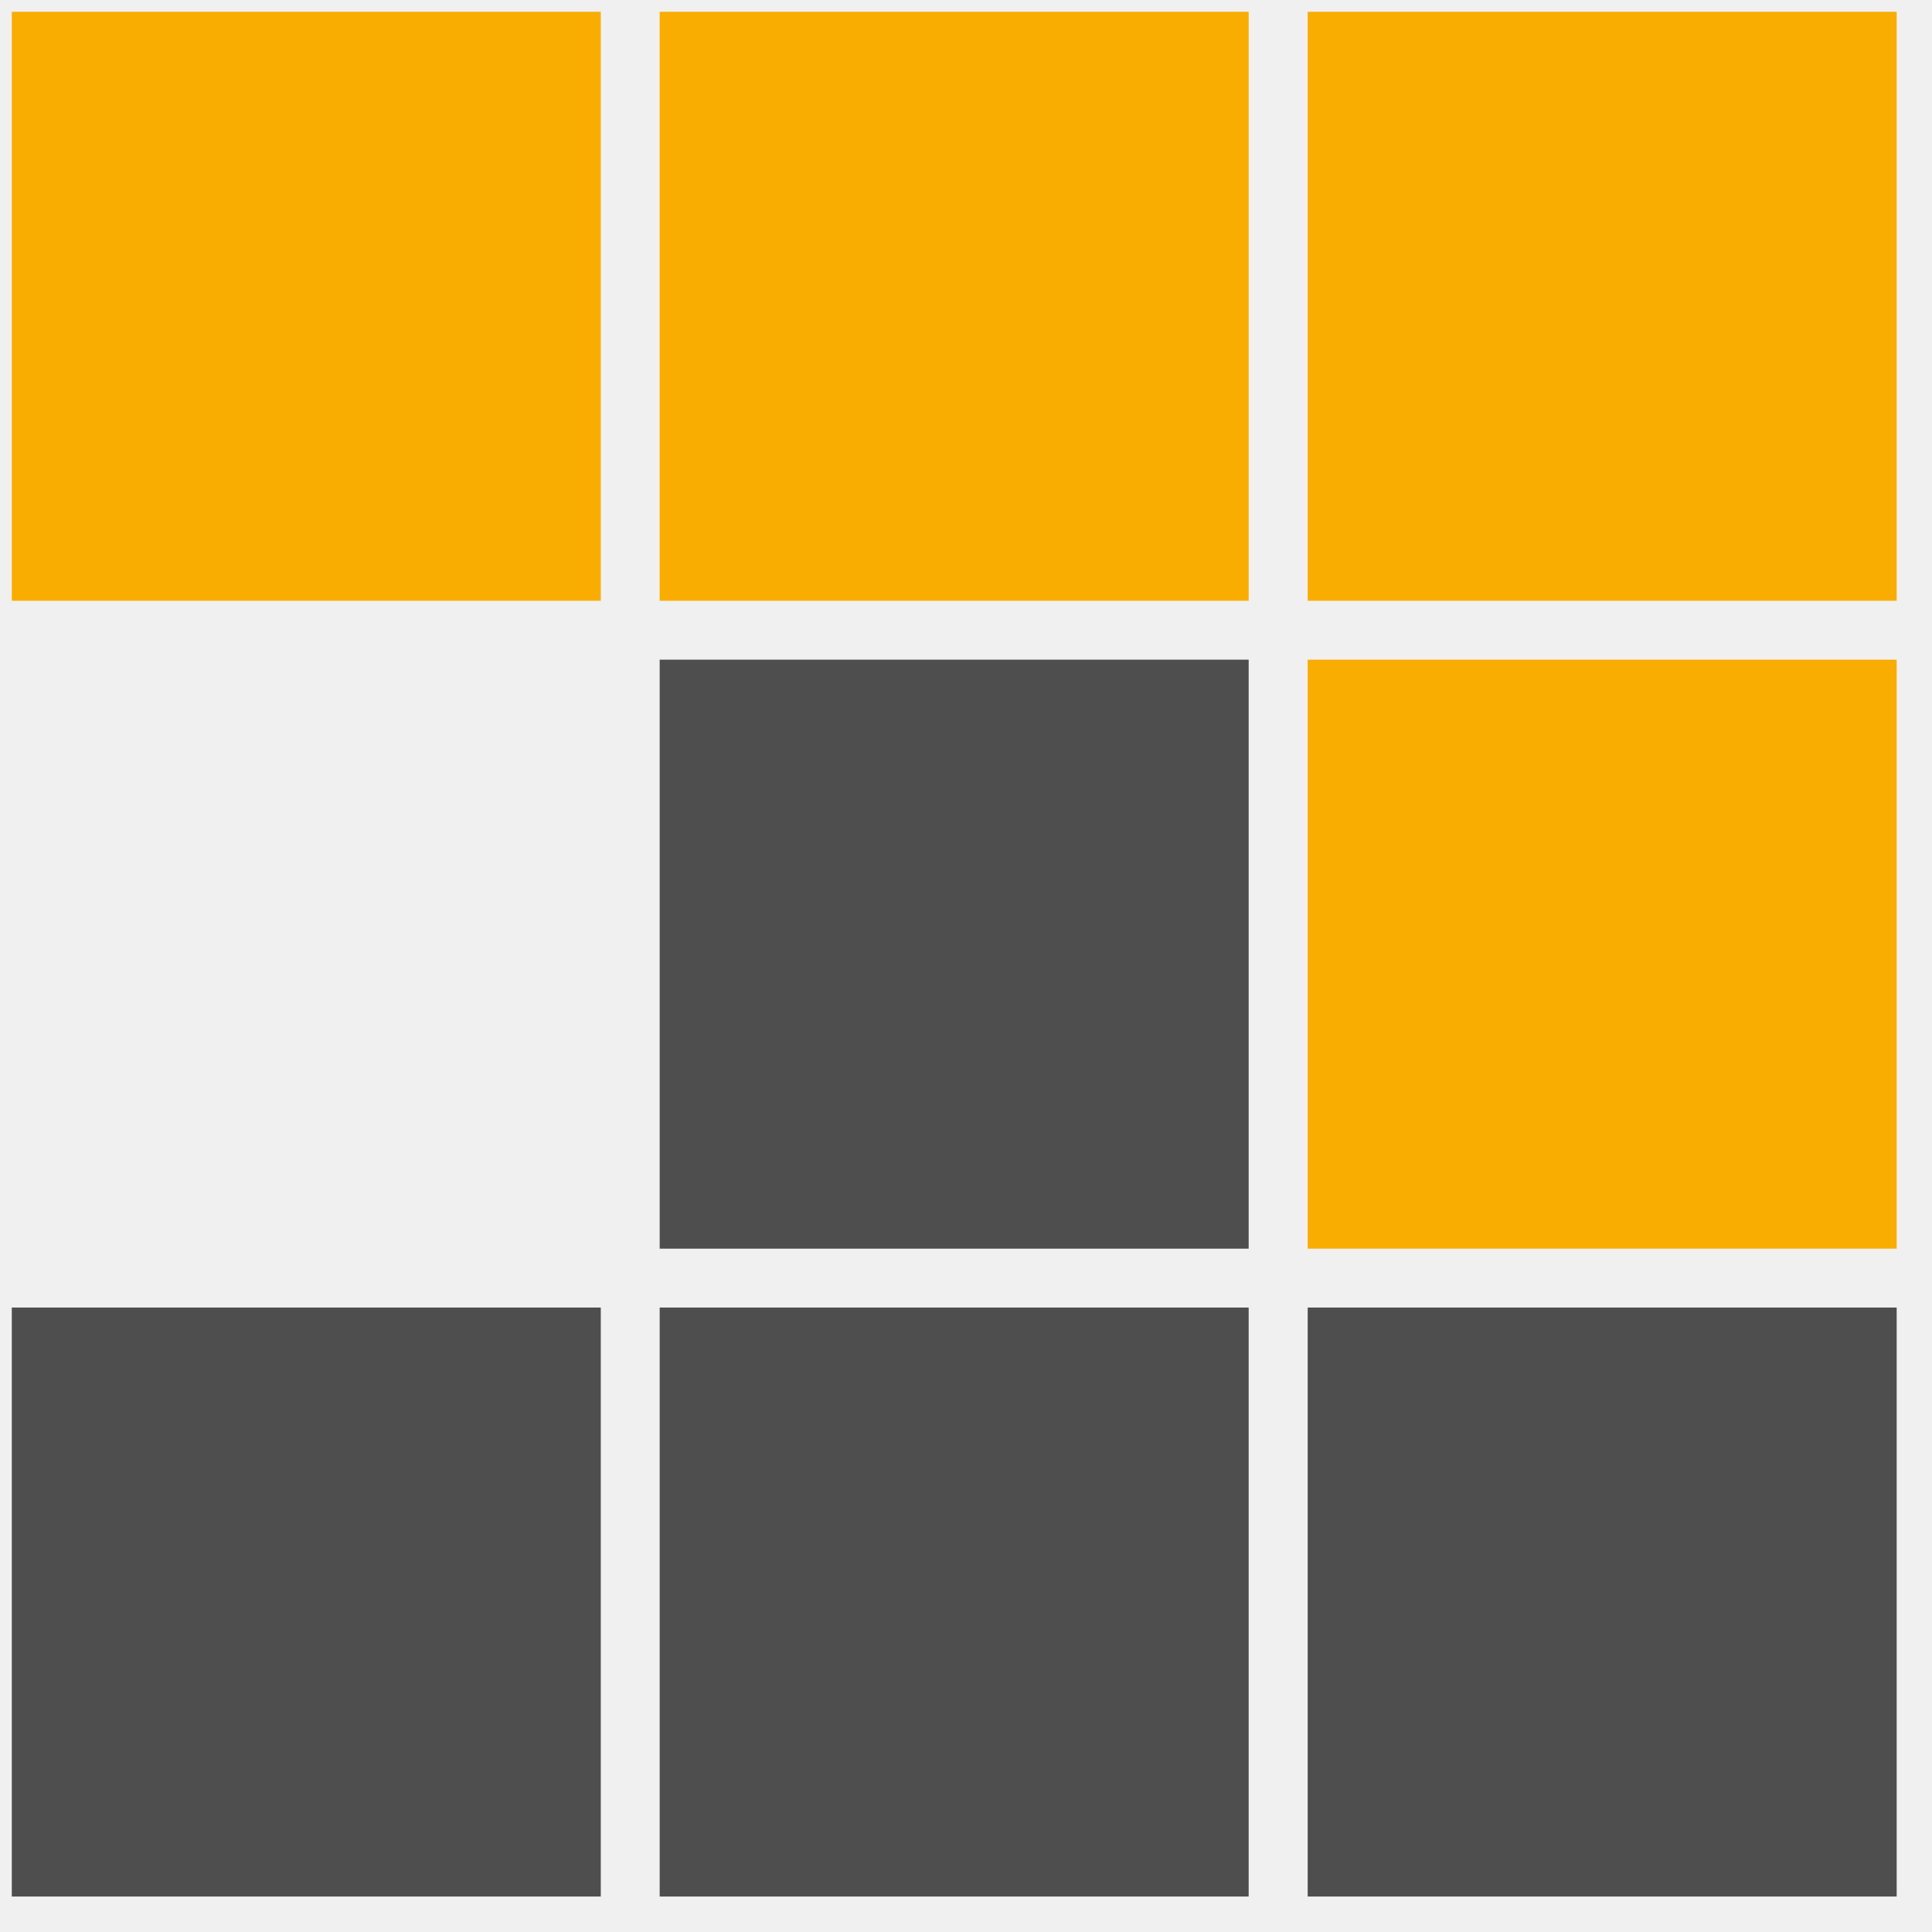
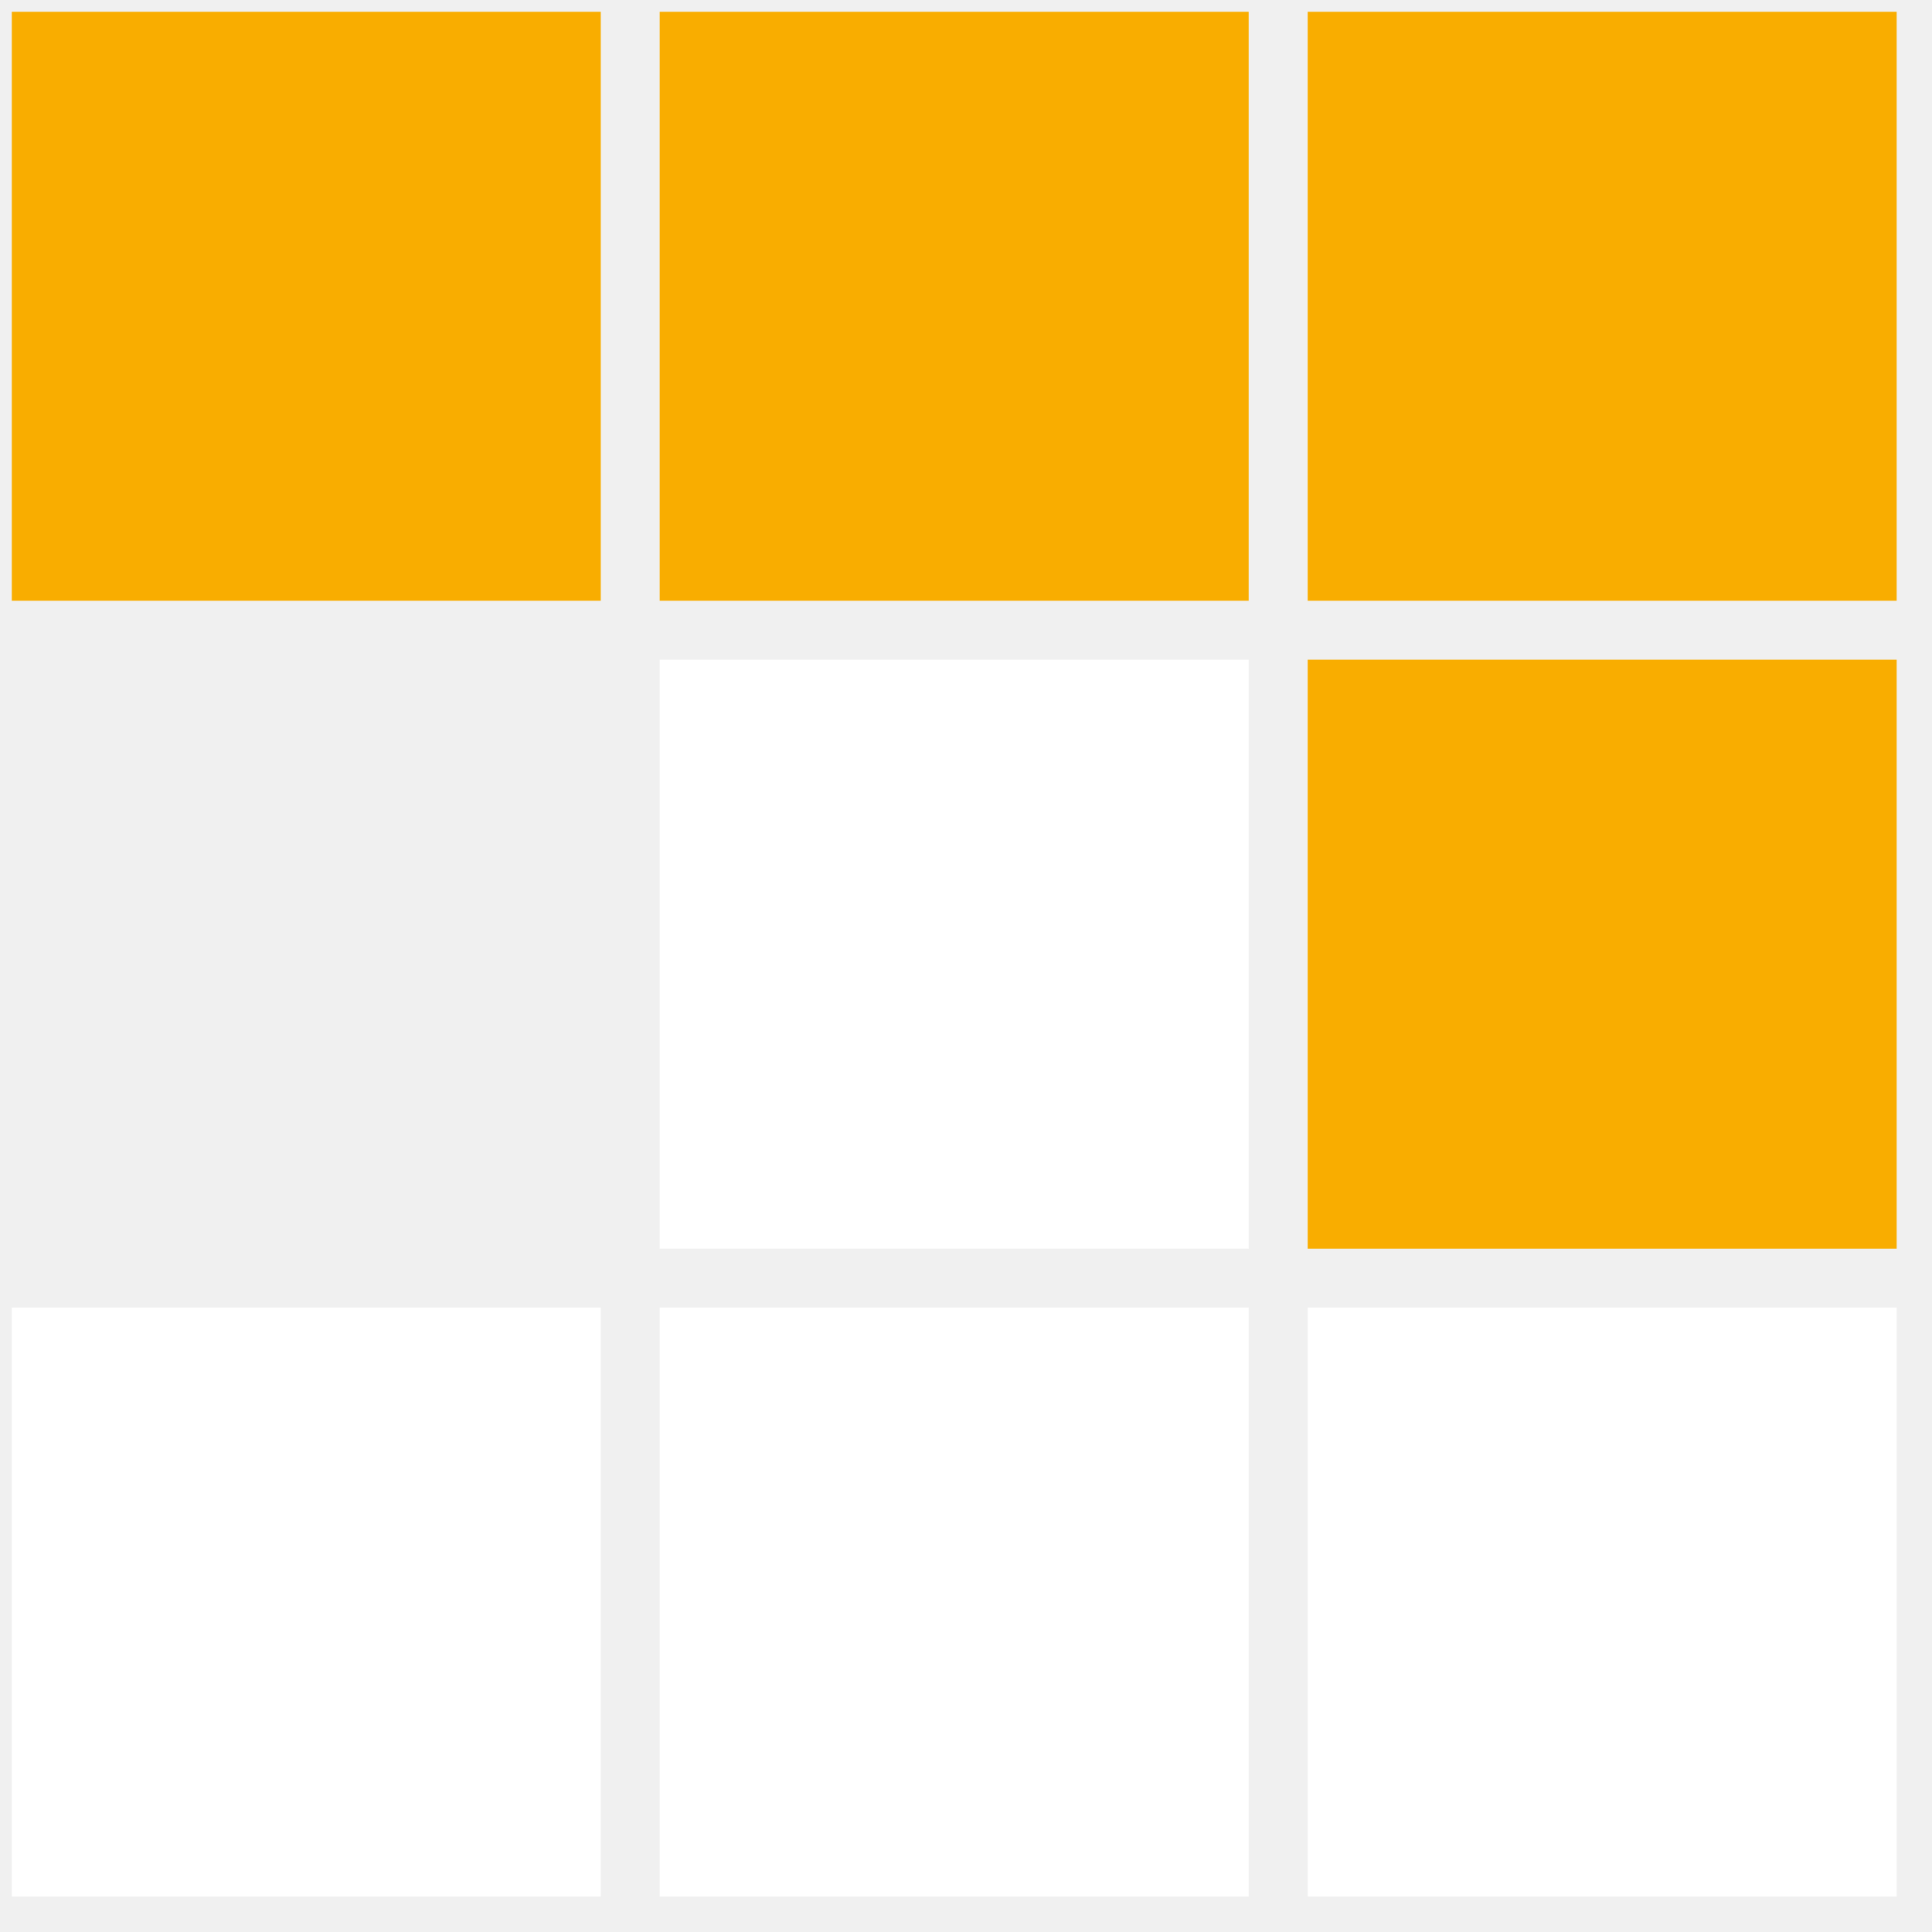
<svg xmlns="http://www.w3.org/2000/svg" xmlns:xlink="http://www.w3.org/1999/xlink" version="1.1" preserveAspectRatio="xMidYMid meet" viewBox="76.59 44 164.008 164" width="160.01" height="160">
  <defs>
-     <path d="M237.6 95L187.6 95L187.6 45L237.6 45L237.6 95Z" id="arNRoK435" />
-     <path d="M182.59 95L132.59 95L132.59 45L182.59 45L182.59 95Z" id="a3H2WU7Px" />
-     <path d="M127.59 95L77.59 95L77.59 45L127.59 45L127.59 95Z" id="b1DInM56vl" />
-     <path d="M237.6 150L187.6 150L187.6 100L237.6 100L237.6 150Z" id="a7LFlgQIwu" />
-     <path d="M182.59 150L132.59 150L132.59 100L182.59 100L182.59 150Z" id="amwLiZcuo" />
-     <path d="M182.59 205L132.59 205L132.59 155L182.59 155L182.59 205Z" id="f3Peu5RWan" />
-     <path d="M237.6 205L187.6 205L187.6 155L237.6 155L237.6 205Z" id="a6DXBfqPa" />
-     <path d="M127.59 205L77.59 205L77.59 155L127.59 155L127.59 205Z" id="c1GWSTH1z7" />
+     <path d="M237.6 95L187.6 95L187.6 45L237.6 45L237.6 95Z" id="b45vdTD8hs" />
+     <path d="M182.59 95L132.59 95L132.59 45L182.59 45L182.59 95Z" id="a40WtxIl8d" />
+     <path d="M127.59 95L77.59 95L77.59 45L127.59 45L127.59 95Z" id="h2CN9AEEpe" />
+     <path d="M237.6 150L187.6 150L187.6 100L237.6 100L237.6 150Z" id="dqv5133G8" />
+     <path d="M182.59 150L132.59 150L132.59 100L182.59 100L182.59 150Z" id="b1Lv79ypvm" />
+     <path d="M182.59 205L132.59 205L132.59 155L182.59 155L182.59 205Z" id="hy1IZWwLX" />
+     <path d="M237.6 205L187.6 205L187.6 155L237.6 155L237.6 205Z" id="akQfjxQes" />
+     <path d="M127.59 205L77.59 205L77.59 155L127.59 155L127.59 205Z" id="bdSrwE5pk" />
  </defs>
  <g>
    <g>
-       <use xlink:href="#arNRoK435" opacity="1" fill="#f9ad00" fill-opacity="1" />
+       <use xlink:href="#b45vdTD8hs" opacity="1" fill="#f9ad00" fill-opacity="1" />
    </g>
    <g>
-       <use xlink:href="#a3H2WU7Px" opacity="1" fill="#f9ad00" fill-opacity="1" />
+       <use xlink:href="#a40WtxIl8d" opacity="1" fill="#f9ad00" fill-opacity="1" />
    </g>
    <g>
-       <use xlink:href="#b1DInM56vl" opacity="1" fill="#f9ad00" fill-opacity="1" />
+       <use xlink:href="#h2CN9AEEpe" opacity="1" fill="#f9ad00" fill-opacity="1" />
    </g>
    <g>
-       <use xlink:href="#a7LFlgQIwu" opacity="1" fill="#f9ad00" fill-opacity="1" />
+       <use xlink:href="#dqv5133G8" opacity="1" fill="#f9ad00" fill-opacity="1" />
    </g>
    <g>
-       <use xlink:href="#amwLiZcuo" opacity="1" fill="#4e4e4e" fill-opacity="1" />
+       <use xlink:href="#b1Lv79ypvm" opacity="1" fill="#ffffff" fill-opacity="1" />
    </g>
    <g>
-       <use xlink:href="#f3Peu5RWan" opacity="1" fill="#4e4e4e" fill-opacity="1" />
+       <use xlink:href="#hy1IZWwLX" opacity="1" fill="#ffffff" fill-opacity="1" />
    </g>
    <g>
-       <use xlink:href="#a6DXBfqPa" opacity="1" fill="#4e4e4e" fill-opacity="1" />
+       <use xlink:href="#akQfjxQes" opacity="1" fill="#ffffff" fill-opacity="1" />
    </g>
    <g>
-       <use xlink:href="#c1GWSTH1z7" opacity="1" fill="#4e4e4e" fill-opacity="1" />
+       <use xlink:href="#bdSrwE5pk" opacity="1" fill="#ffffff" fill-opacity="1" />
    </g>
  </g>
</svg>
